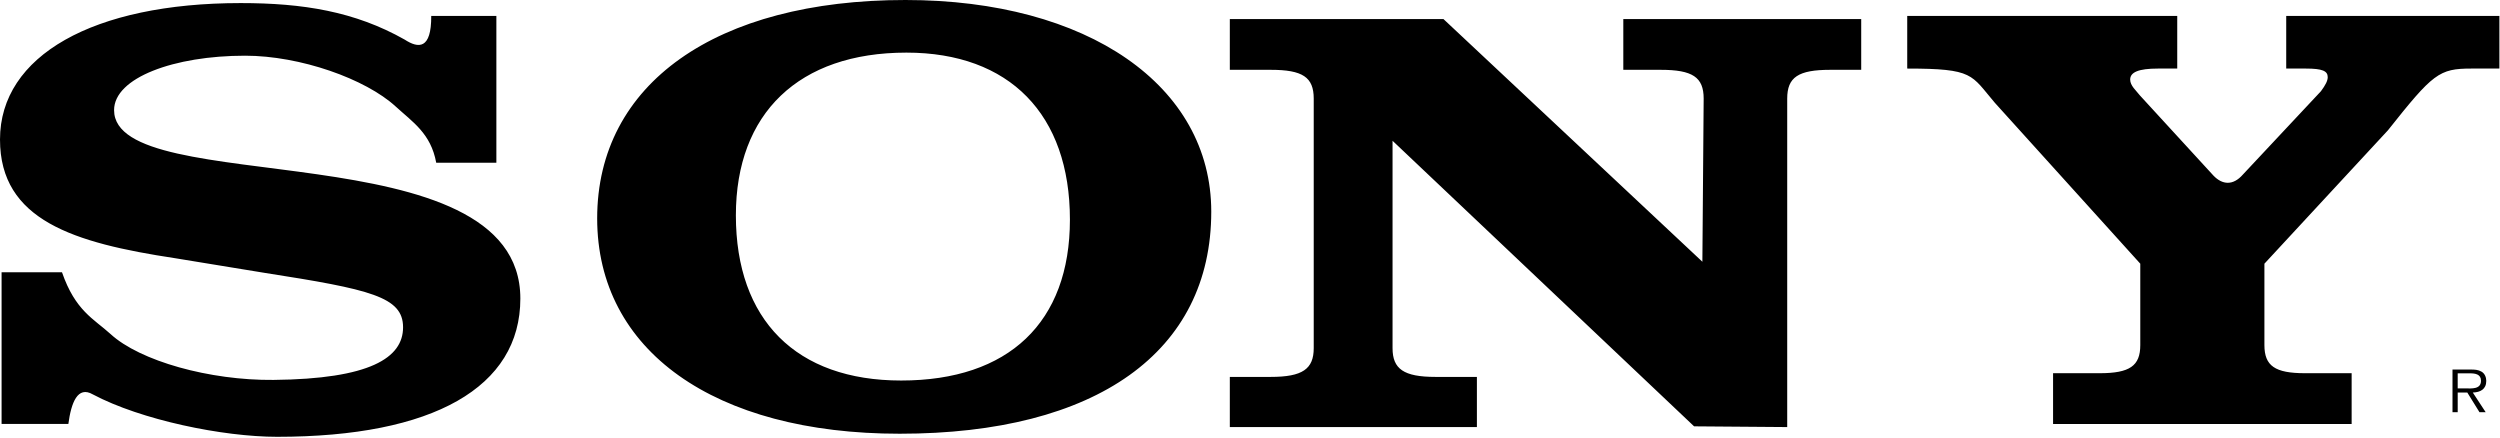
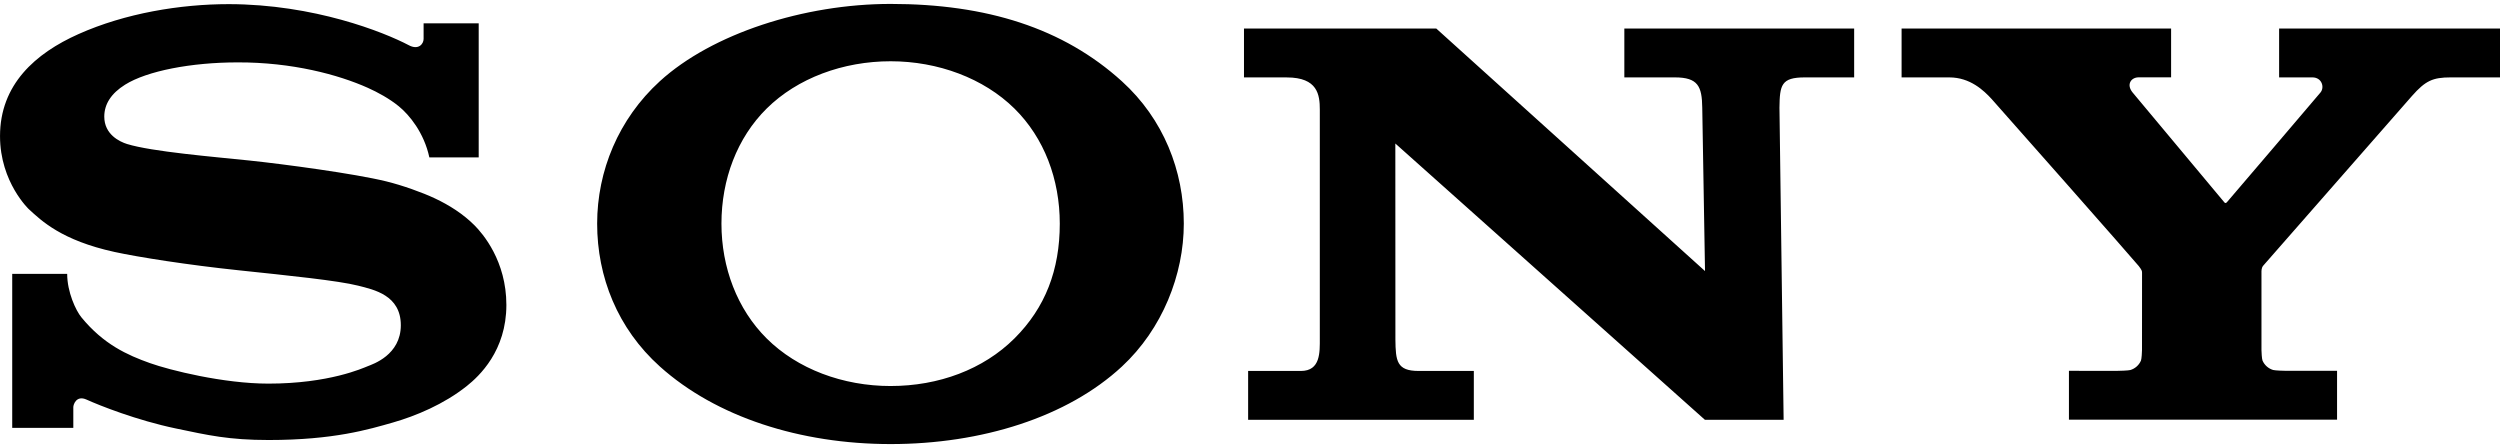
- <svg xmlns="http://www.w3.org/2000/svg" width="2422" height="424" viewBox="0 0 2422 424" fill="none">
-   <path fill-rule="evenodd" clip-rule="evenodd" d="M2408.7 368.948C2408.7 365.459 2407.16 361.788 2404.07 360.037C2400.96 358.195 2397.48 358.014 2393.99 358.014H2375.98V399.351H2381.02V380.284H2390.32L2402.12 399.351H2408.13L2395.64 380.284C2403.01 380.077 2408.7 377.08 2408.7 368.948ZM2388.76 376.302H2381.01V361.684H2392.81C2397.95 361.684 2403.58 362.463 2403.58 368.857C2403.59 377.275 2394.56 376.302 2388.76 376.302ZM2172.92 169.097L2248.54 88.356C2252.92 82.428 2255.1 78.277 2255.1 74.724C2255.1 68.796 2250.01 66.422 2233.97 66.422H2214.89V15.448H2421.41V66.422H2394.28C2362.94 66.422 2357.12 71.157 2313.39 126.281L2193.76 255.468V334.304C2193.76 354.473 2203.95 361.568 2233.1 361.568H2278.27V410.752H1989.01V361.568H2034.17C2063.31 361.568 2073.51 354.473 2073.51 334.304V255.468L1932.62 99.601C1909.33 72.35 1912.55 66.422 1847.72 66.422V15.448H2109.31V66.422H2090.69C2071.74 66.422 2063.71 69.976 2063.71 77.084C2063.71 83.025 2069.53 87.759 2073.18 92.493L2144.46 170.187C2152.93 178.994 2163.27 180.135 2172.92 169.097ZM417.782 15.435H480.884V157.67H422.607C417.445 129.239 399.649 118.175 383.423 103.259C354.149 76.358 290.748 53.958 237.426 53.958C168.604 53.958 110.522 75.307 110.522 106.696C110.522 193.832 504.114 124.491 504.114 289.244C504.114 375.174 419.806 423.178 268.4 423.178C215.986 423.178 136.671 406.913 89.873 382.061C75.203 373.591 68.978 390.077 66.228 410.739H1.531V263.757H60.054C72.96 301.099 90.742 308.79 107.098 323.616C135.478 349.7 203.028 368.676 264.976 368.066C358.377 367.145 390.492 346.729 390.492 317.092C390.492 287.467 358.727 280.346 256.376 264.353L169.473 250.124C71.403 235.299 0 213.379 0 135.153C0 53.958 90.327 2.983 233.146 2.983C293.329 2.983 343.681 11.025 392.01 38.341C405.395 47.044 417.951 48.082 417.782 15.435ZM1649.26 253.575L1650.51 95.489C1650.51 74.749 1639.71 67.641 1608.88 67.641H1572.66V18.457H1803.14V67.641H1773.1C1742.25 67.641 1731.45 74.762 1731.45 95.489V413.748L1641.24 413.035L1349.1 136.386V337.3C1349.1 357.456 1359.89 365.148 1390.72 365.148H1430.82V413.748H1191.45V365.148H1231.11C1261.95 365.148 1272.74 357.443 1272.74 337.3V95.489C1272.74 74.749 1261.95 67.641 1231.11 67.641H1191.45V18.457H1398.41L1649.26 253.575ZM877.213 0C693.524 0 578.539 81.209 578.539 211.576C578.539 339.608 691.928 420.195 871.609 420.195C1062.46 420.195 1173.47 340.789 1173.47 205.065C1173.49 82.986 1053.69 0 877.213 0ZM873.036 368.65C771.36 368.65 712.915 309.971 712.915 208.619C712.915 109.653 773.902 50.974 878.121 50.974C978.098 50.974 1036.54 110.846 1036.54 212.782C1036.54 312.344 977.242 368.65 873.036 368.65Z" fill="black" />
+ <svg xmlns="http://www.w3.org/2000/svg" height="448" width="2500" viewBox="0.996 1 498.004 87.678">
+   <path d="M178.416 88.677c-18.04 0-34.786-5.41-45.964-15.443-8.445-7.58-12.503-17.876-12.503-28.473 0-10.468 4.233-20.835 12.502-28.375C142.832 6.925 161.16 1 178.416 1c19.096 0 34.38 4.81 46.064 15.412 8.313 7.544 12.332 17.865 12.332 28.35 0 10.163-4.265 20.986-12.332 28.472-10.88 10.098-27.978 15.443-46.064 15.443V77.113c9.575 0 18.457-3.306 24.66-9.478 6.16-6.13 9.03-13.665 9.03-22.874 0-8.822-3.096-17.07-9.03-22.92-6.12-6.028-15.214-9.42-24.66-9.42-9.475 0-18.575 3.357-24.7 9.42-5.902 5.848-9.006 14.12-9.006 22.92 0 8.773 3.14 17.04 9.006 22.875 6.13 6.098 15.198 9.478 24.7 9.478v11.564zM46.562 1.042c-9.65 0-20.613 1.805-29.928 5.965C8.037 10.843 1 17.047 1 27.332.996 36.595 6.883 42.02 6.723 41.87c2.504 2.305 6.535 6.23 17.074 8.535 4.71 1.03 14.78 2.612 24.808 3.66 9.954 1.05 19.75 2.048 23.74 3.058 3.17.807 8.495 1.906 8.495 7.88 0 5.95-5.61 7.766-6.585 8.16-.974.385-7.704 3.473-19.802 3.473-8.932 0-19.67-2.686-23.584-4.086-4.512-1.606-9.245-3.73-13.66-9.123-1.098-1.337-2.83-5.014-2.83-8.655H3.43v30.68H15.6v-4.145c0-.472.59-2.413 2.633-1.49 2.542 1.155 10.004 4.126 17.806 5.755 6.397 1.338 10.522 2.297 18.475 2.297 12.976 0 19.947-2.114 24.766-3.49 4.54-1.3 10.15-3.634 14.707-7.268 2.468-1.965 7.88-7.002 7.88-16.145 0-8.776-4.71-14.223-6.367-15.88-2.257-2.258-5.014-4.008-7.887-5.357-2.503-1.178-6.453-2.593-9.685-3.384-6.273-1.54-20.457-3.44-27.24-4.15-7.113-.743-19.452-1.765-24.38-3.29-1.494-.463-4.54-1.914-4.54-5.45 0-2.515 1.393-4.647 4.146-6.37 4.37-2.738 13.197-4.44 22.398-4.44 10.878-.04 20.09 2.447 25.95 5.067 1.993.89 4.325 2.168 6.177 3.68 2.09 1.704 5.024 5.245 6.085 10.184h9.83V4.87H85.378v3.104c0 1.002-1.035 2.304-2.992 1.228-4.912-2.577-18.8-8.137-35.826-8.16m240.536 4.853l53.542 48.32-.55-32.533c-.054-4.266-.84-6.047-5.454-6.047h-10.067V5.903h45.78v9.732h-9.82c-4.706 0-5.003 1.505-5.06 6.047l.83 62.163h-15.678l-61.67-55.04.013 39.062c.054 4.246.253 6.246 4.628 6.246h10.995v9.728h-44.96v-9.727h10.51c3.926 0 3.77-3.743 3.77-6.468V22.052c0-2.943-.413-6.41-6.577-6.41H248.8V5.895zm135.564 68.2c.43 0 2.34-.055 2.71-.168a3.358 3.358 0 0 0 2.106-1.87c.14-.33.21-1.79.21-2.107l.008-15.38c0-.37-.027-.53-.655-1.354-.69-.9-28.045-31.9-29.297-33.265-1.555-1.695-4.285-4.315-8.433-4.315h-9.513V5.9h53.687v9.724h-6.472c-1.497 0-2.492 1.42-1.213 2.998 0 0 18.063 21.607 18.234 21.833.168.23.312.285.542.075.226-.215 18.516-21.71 18.66-21.88.87-1.042.28-3.015-1.595-3.015H455V5.9h44v9.735h-9.83c-3.566 0-5.017.66-7.7 3.693-1.227 1.388-28.874 32.945-29.626 33.8-.394.447-.36 1.07-.36 1.44v15.378c0 .312.07 1.774.21 2.102a3.349 3.349 0 0 0 2.11 1.87c.37.114 2.254.17 2.683.17h10.055v9.734h-53.41v-9.735l9.53.008z" />
</svg>
